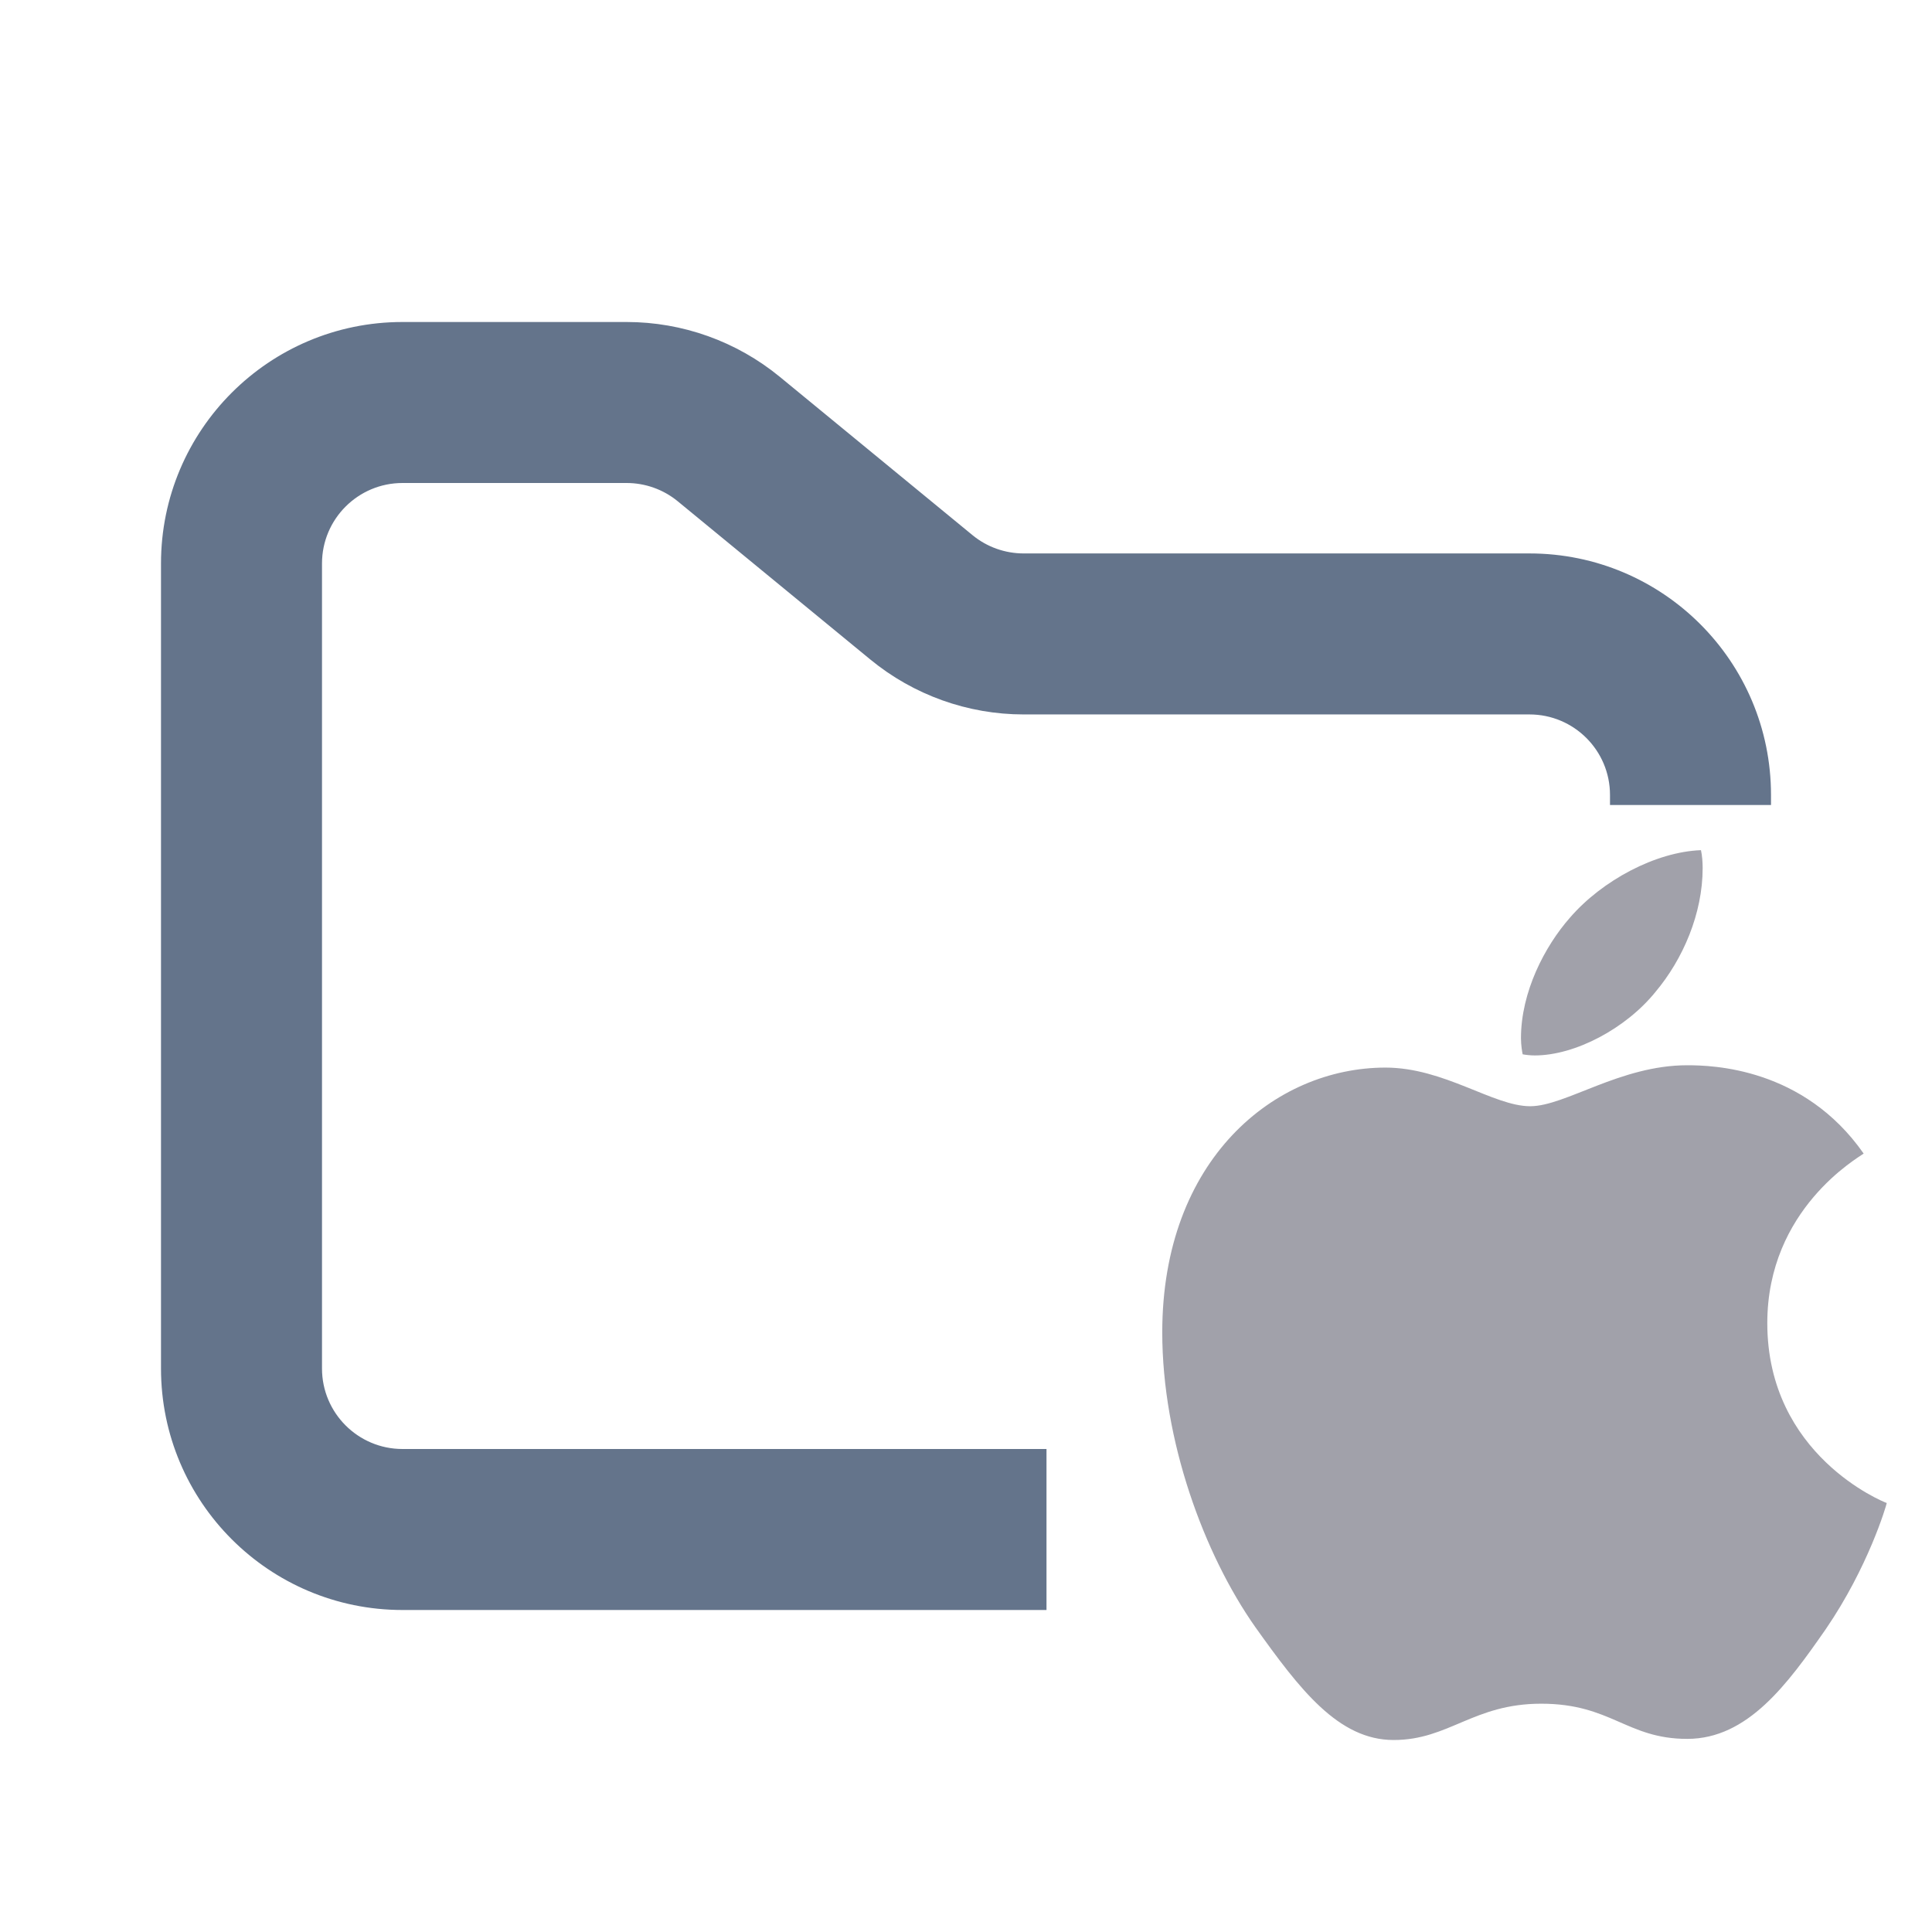
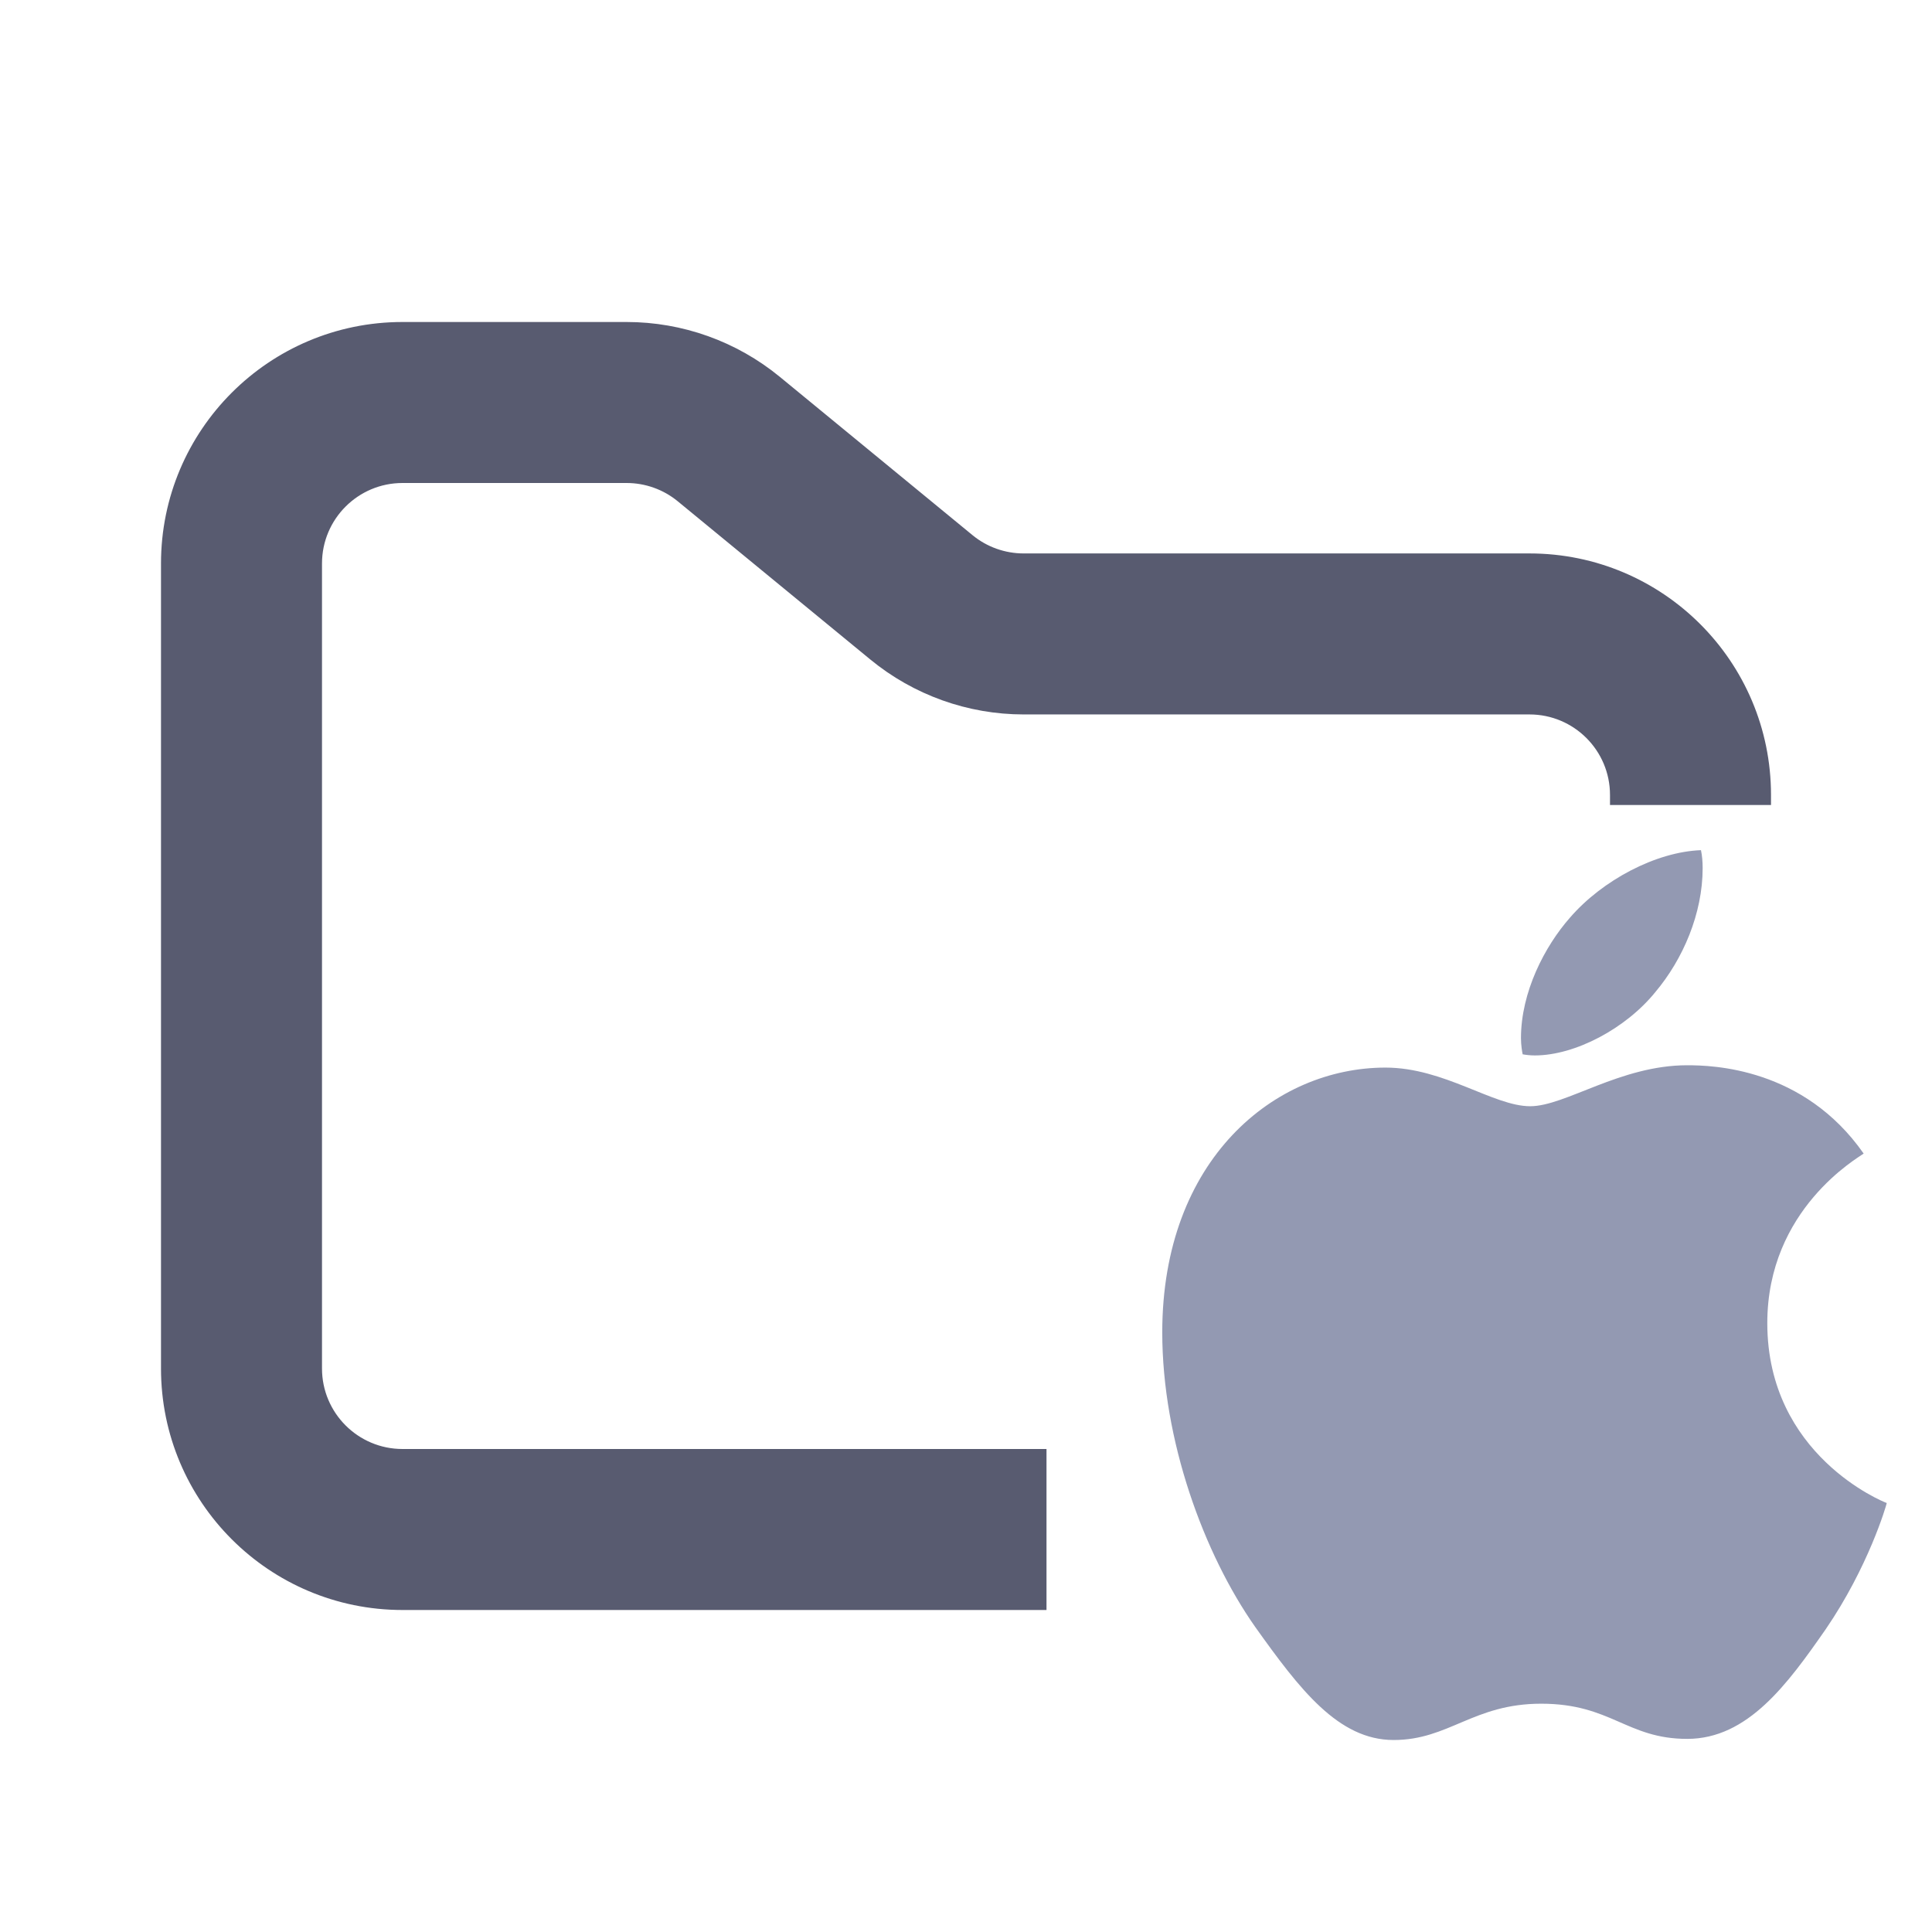
<svg xmlns="http://www.w3.org/2000/svg" width="24" height="24" viewBox="0 0 24 24" fill="none">
-   <path fill-rule="evenodd" clip-rule="evenodd" d="M5 4C3.343 4 2 5.343 2 7V17C2 18.657 3.343 20 5 20H13V18H5C4.448 18 4 17.552 4 17V7C4 6.448 4.448 6 5 6H7.784C8.015 6 8.24 6.08 8.419 6.227L10.812 8.193C11.349 8.634 12.022 8.875 12.716 8.875H19C19.552 8.875 20 9.323 20 9.875V10H22V9.875C22 8.218 20.657 6.875 19 6.875H12.716C12.485 6.875 12.26 6.795 12.081 6.648L9.688 4.682C9.151 4.241 8.478 4 7.784 4H5Z" fill="#64748B" />
-   <path d="M23.151 14.33C23.087 14.38 21.954 15.018 21.954 16.436C21.954 18.076 23.395 18.657 23.438 18.671C23.431 18.707 23.209 19.466 22.679 20.24C22.205 20.921 21.711 21.601 20.959 21.601C20.208 21.601 20.014 21.164 19.146 21.164C18.301 21.164 18 21.615 17.312 21.615C16.625 21.615 16.145 20.985 15.593 20.211C14.954 19.302 14.438 17.891 14.438 16.551C14.438 14.402 15.835 13.262 17.211 13.262C17.941 13.262 18.551 13.742 19.009 13.742C19.446 13.742 20.127 13.233 20.958 13.233C21.273 13.233 22.405 13.262 23.151 14.33ZM20.564 12.323C20.907 11.915 21.151 11.349 21.151 10.783C21.151 10.705 21.144 10.625 21.13 10.561C20.57 10.582 19.905 10.934 19.503 11.399C19.188 11.757 18.894 12.323 18.894 12.897C18.894 12.983 18.909 13.069 18.915 13.097C18.951 13.104 19.008 13.111 19.066 13.111C19.568 13.111 20.199 12.775 20.564 12.323Z" fill="#A1A1AA" />
+   <path fill-rule="evenodd" clip-rule="evenodd" d="M5 4C3.343 4 2 5.343 2 7V17C2 18.657 3.343 20 5 20H13V18H5C4.448 18 4 17.552 4 17V7C4 6.448 4.448 6 5 6H7.784C8.015 6 8.24 6.08 8.419 6.227L10.812 8.193C11.349 8.634 12.022 8.875 12.716 8.875H19C19.552 8.875 20 9.323 20 9.875V10H22V9.875C22 8.218 20.657 6.875 19 6.875H12.716C12.485 6.875 12.26 6.795 12.081 6.648L9.688 4.682C9.151 4.241 8.478 4 7.784 4H5Z" fill="#585b70" />
+   <path d="M23.151 14.33C23.087 14.38 21.954 15.018 21.954 16.436C21.954 18.076 23.395 18.657 23.438 18.671C23.431 18.707 23.209 19.466 22.679 20.24C22.205 20.921 21.711 21.601 20.959 21.601C20.208 21.601 20.014 21.164 19.146 21.164C18.301 21.164 18 21.615 17.312 21.615C16.625 21.615 16.145 20.985 15.593 20.211C14.954 19.302 14.438 17.891 14.438 16.551C14.438 14.402 15.835 13.262 17.211 13.262C17.941 13.262 18.551 13.742 19.009 13.742C19.446 13.742 20.127 13.233 20.958 13.233C21.273 13.233 22.405 13.262 23.151 14.33ZM20.564 12.323C20.907 11.915 21.151 11.349 21.151 10.783C21.151 10.705 21.144 10.625 21.13 10.561C20.57 10.582 19.905 10.934 19.503 11.399C19.188 11.757 18.894 12.323 18.894 12.897C18.894 12.983 18.909 13.069 18.915 13.097C18.951 13.104 19.008 13.111 19.066 13.111C19.568 13.111 20.199 12.775 20.564 12.323Z" fill="#9399b2" />
</svg>
